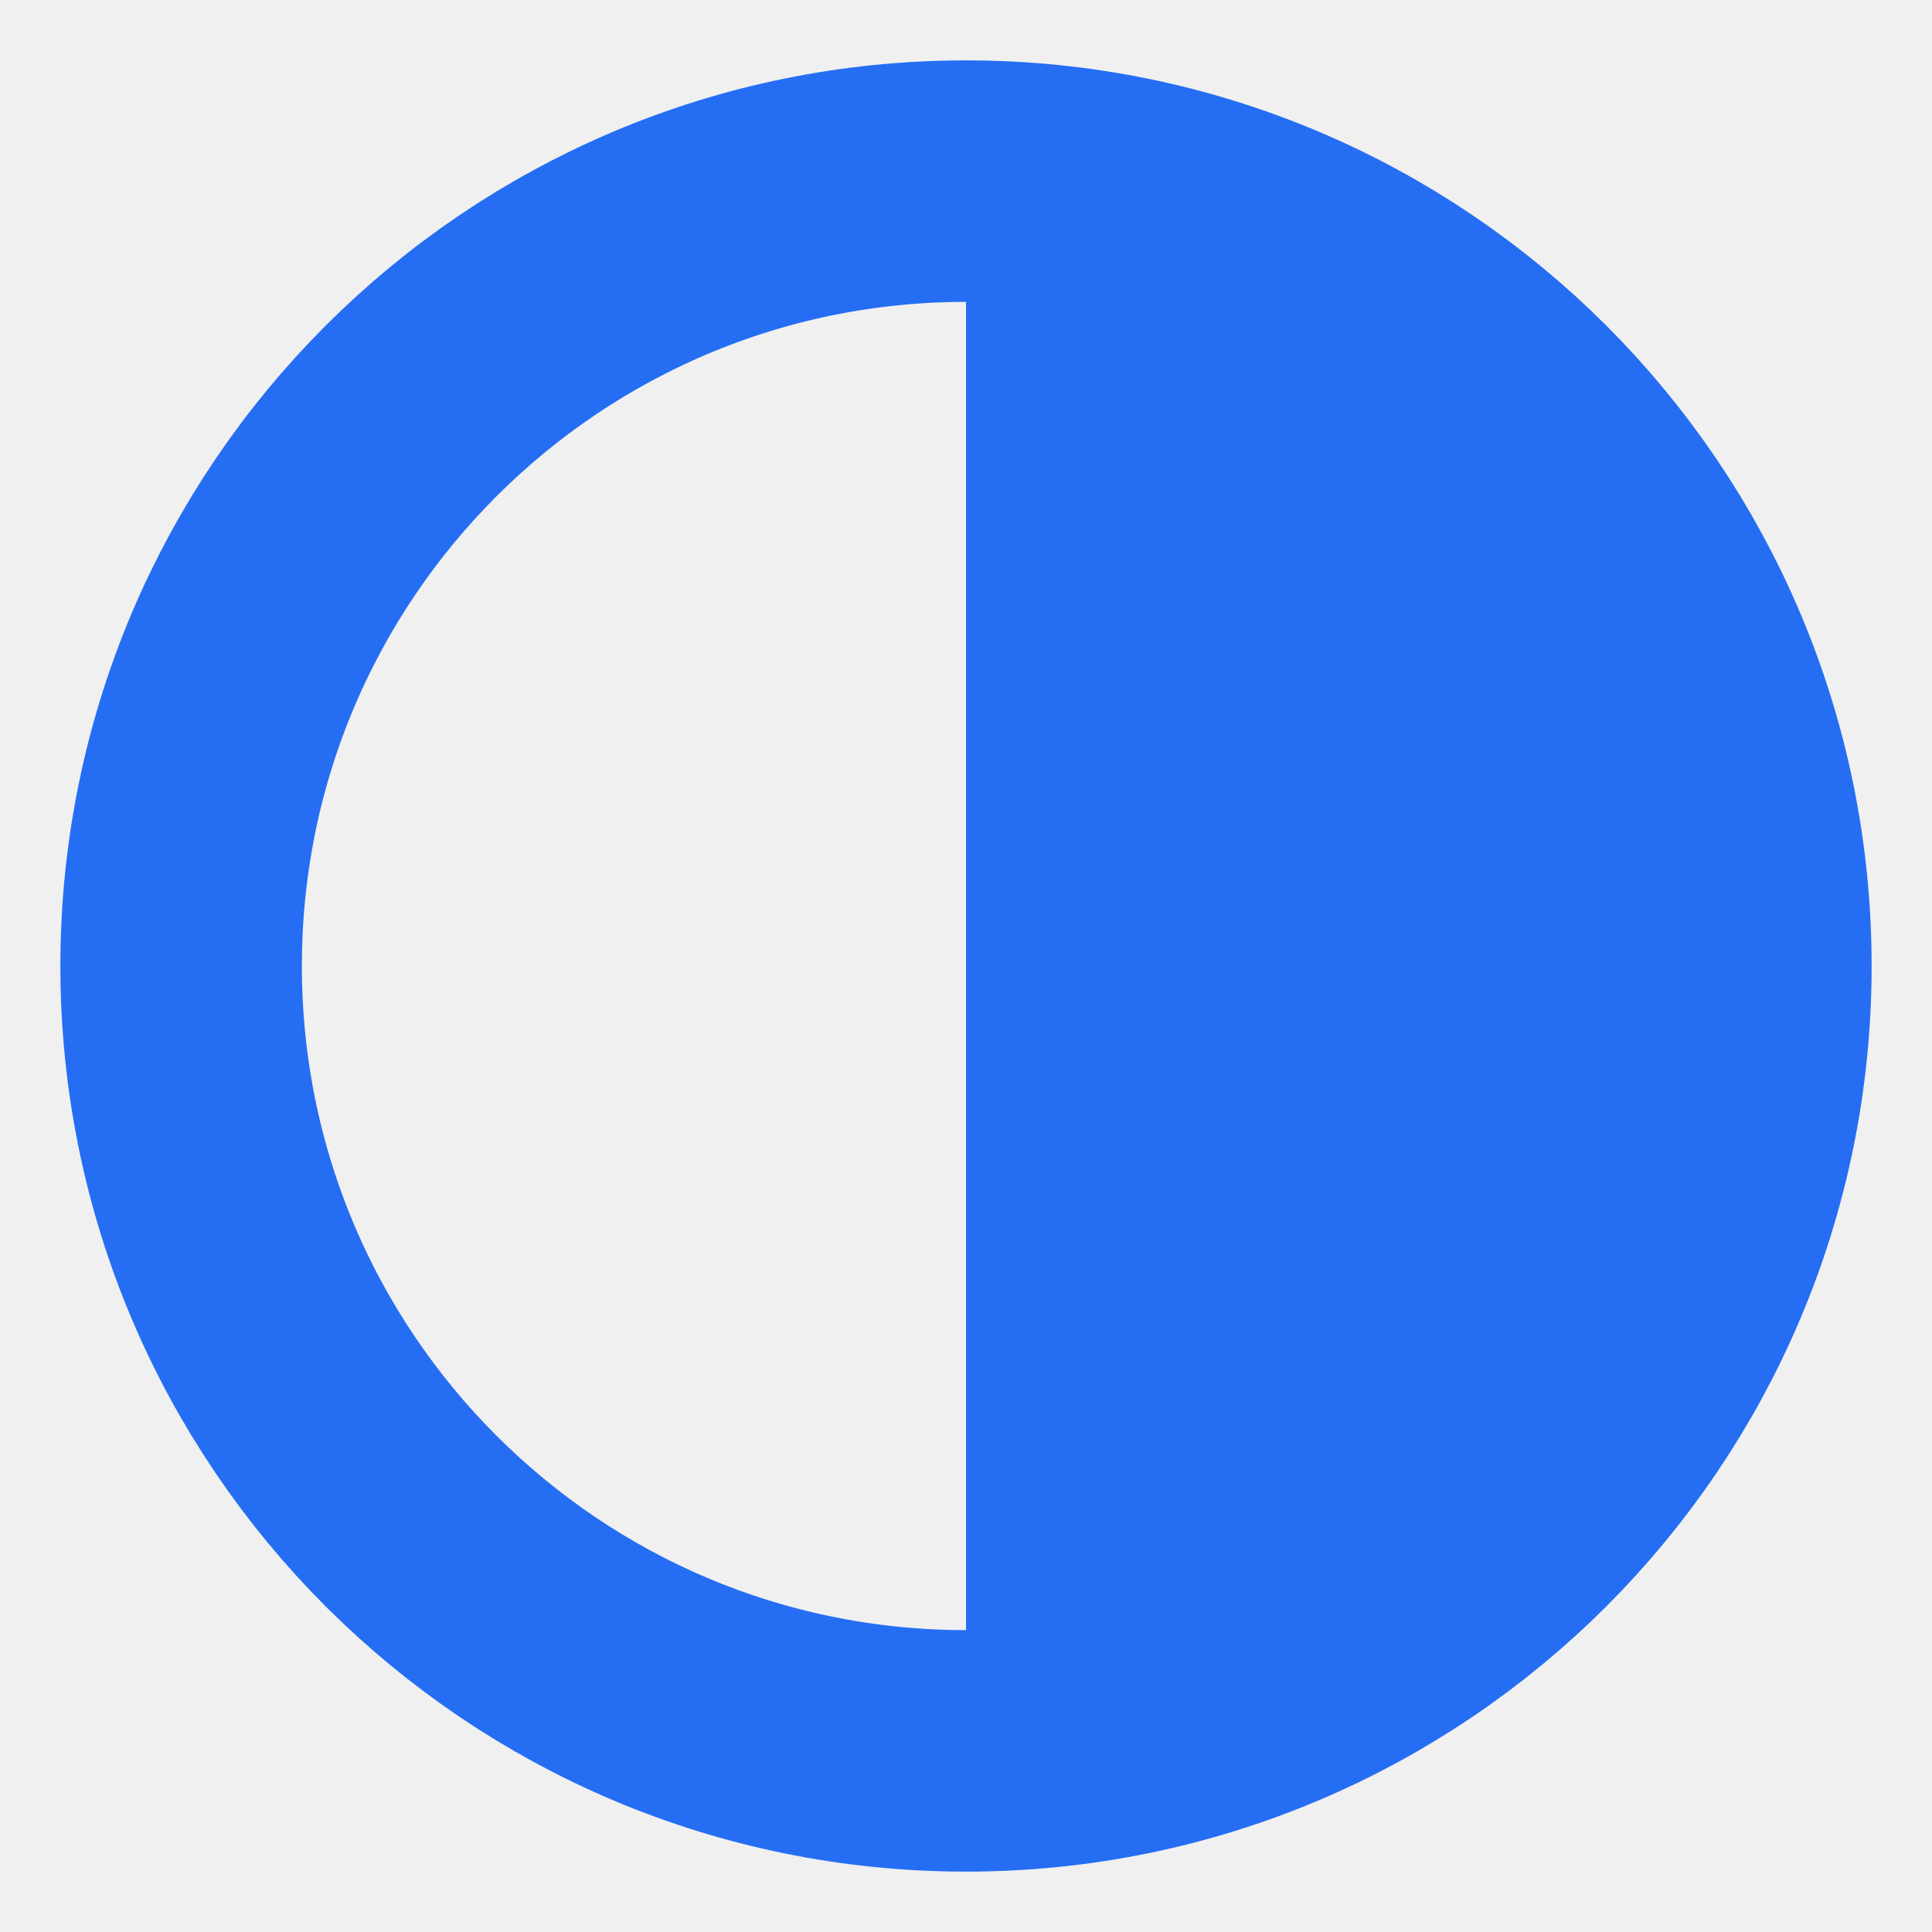
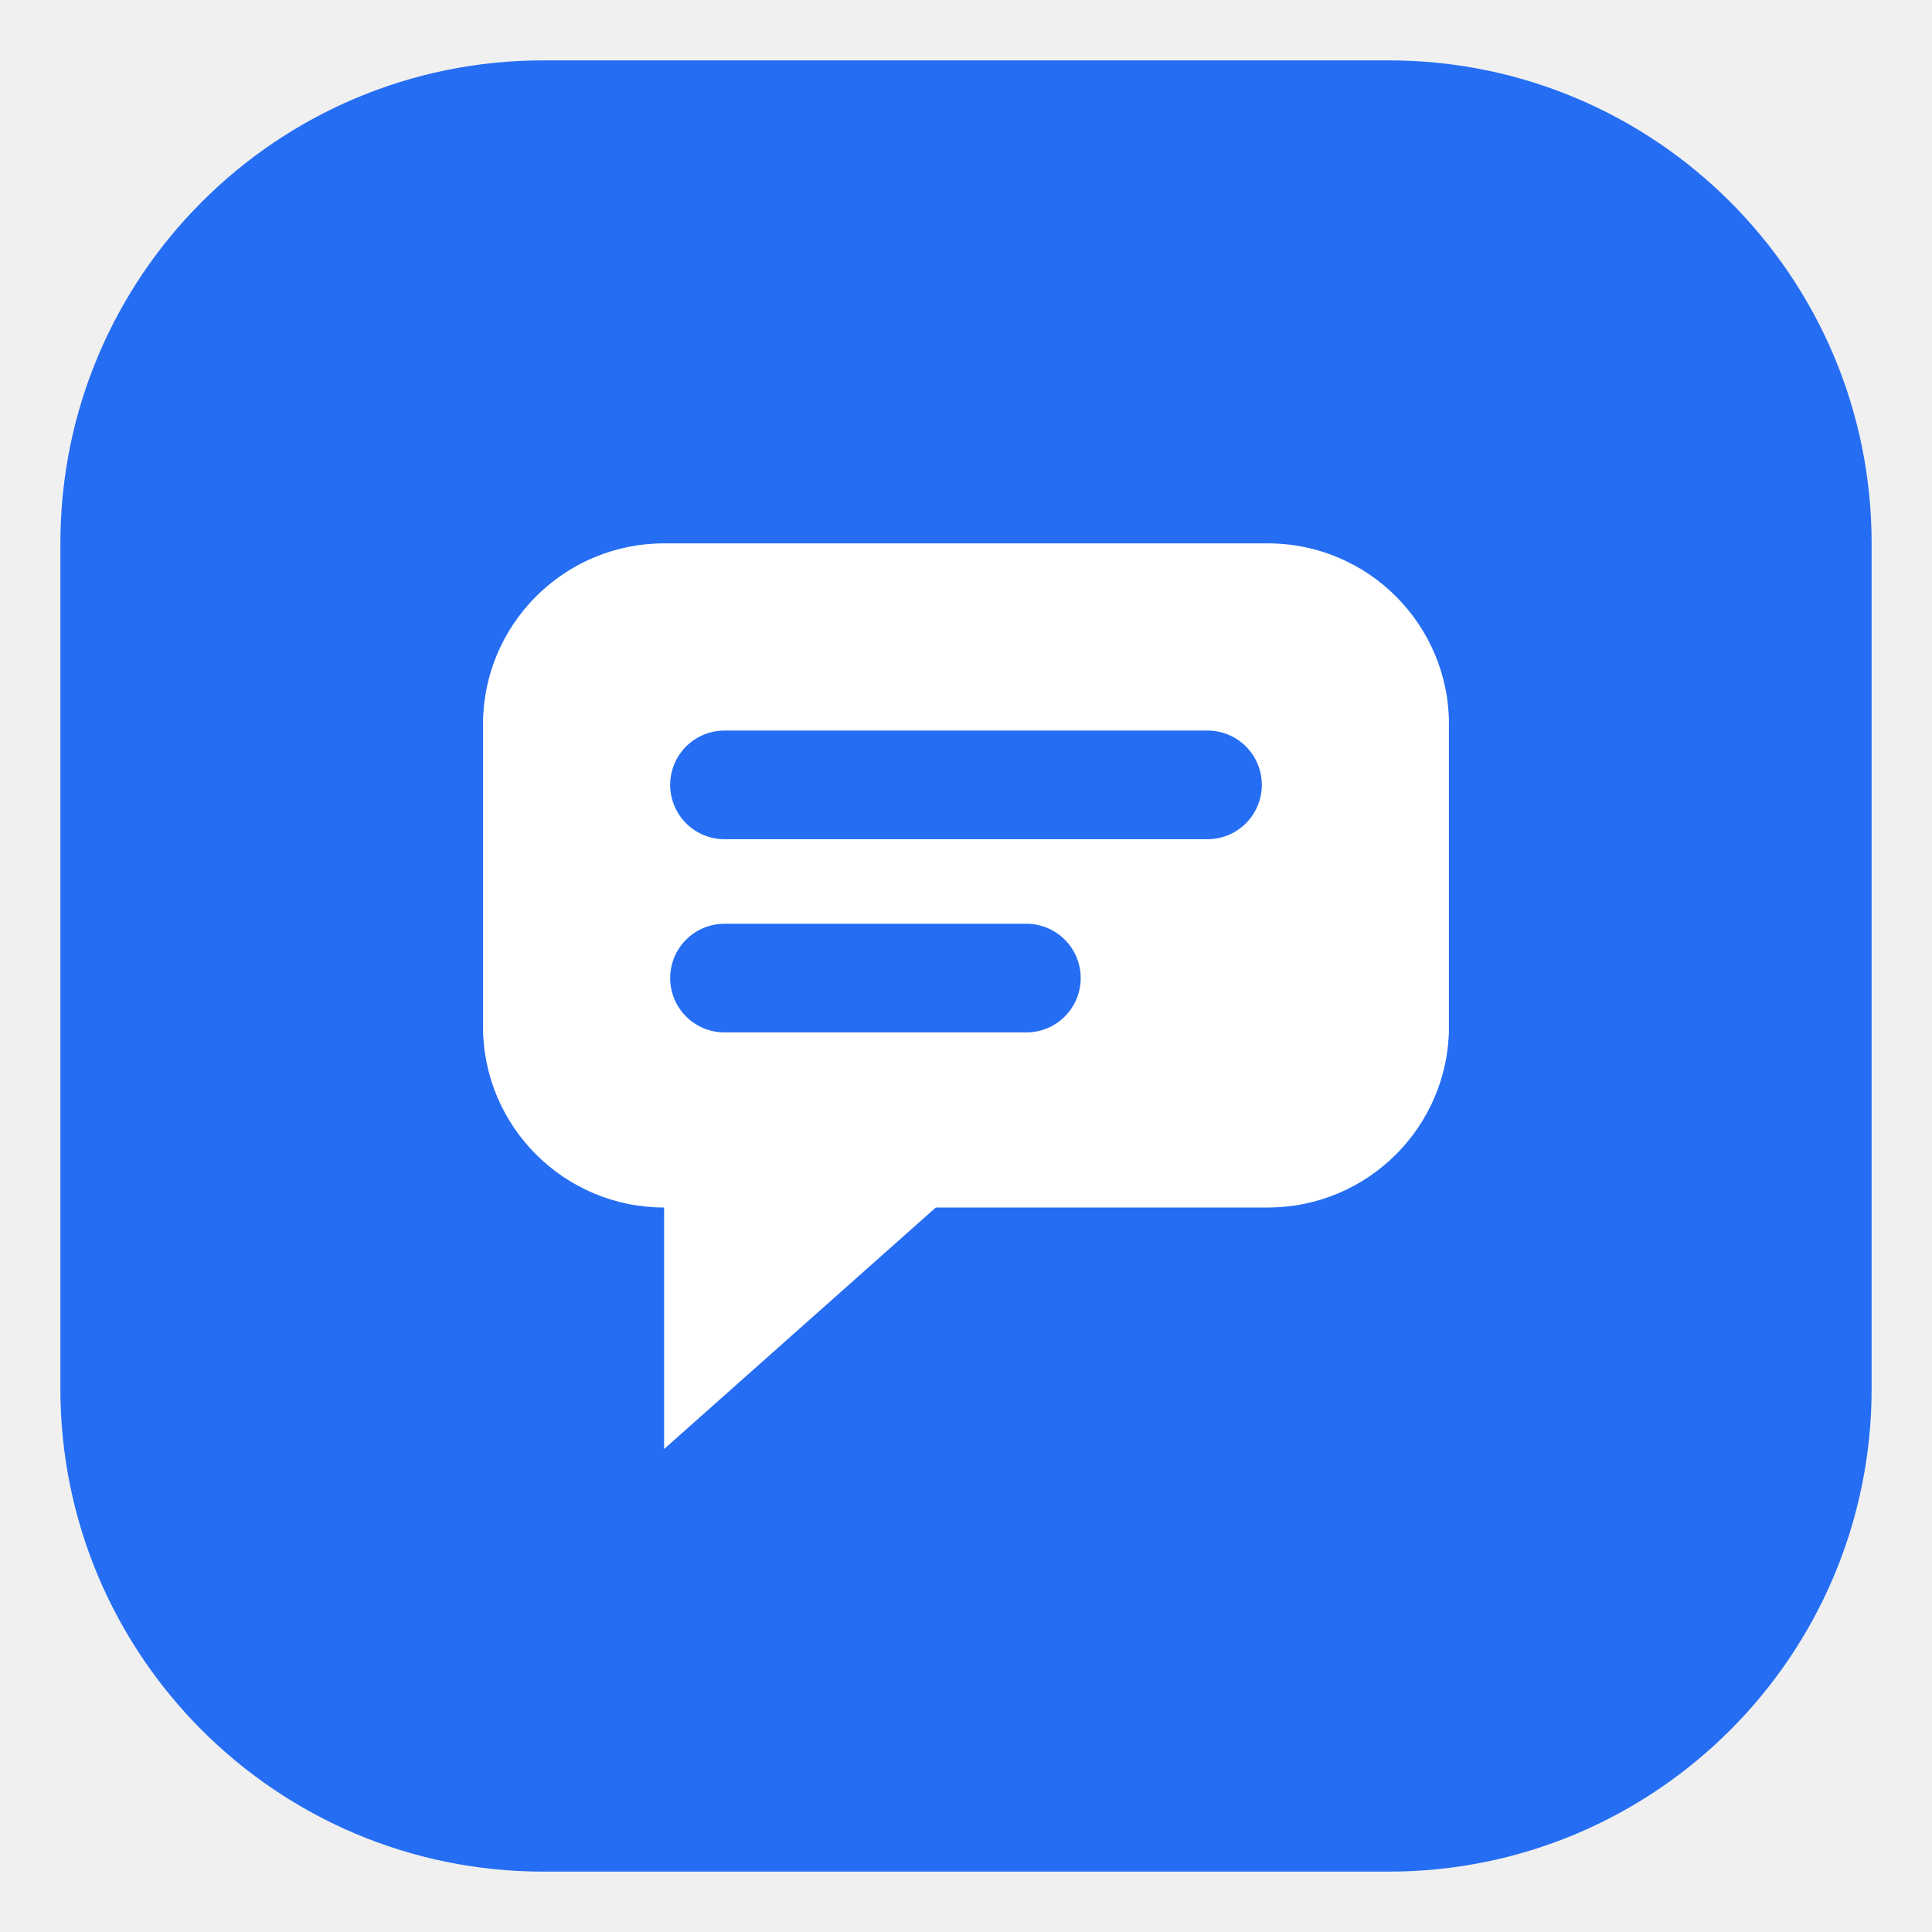
<svg xmlns="http://www.w3.org/2000/svg" viewBox="0 0 32 32" width="32" height="32">
-   <circle cx="16" cy="16" r="13" fill="none" stroke="#256ef4" stroke-width="4" />
-   <path d="M16 3a13 13 0 0 1 0 26z" fill="#256ef4" />
+   <rect x="1" y="1" width="30" height="30" rx="8" fill="#256ef4" />
+   <path d="M11 9h10a3 3 0 0 1 3 3v5a3 3 0 0 1-3 3h-5.5L11 24v-4a3 3 0 0 1-3-3v-5a3 3 0 0 1 3-3z" fill="#ffffff" />
+   <path d="M12 13h8M12 16.2h5" fill="none" stroke="#256ef4" stroke-width="1.8" stroke-linecap="round" />
</svg>
